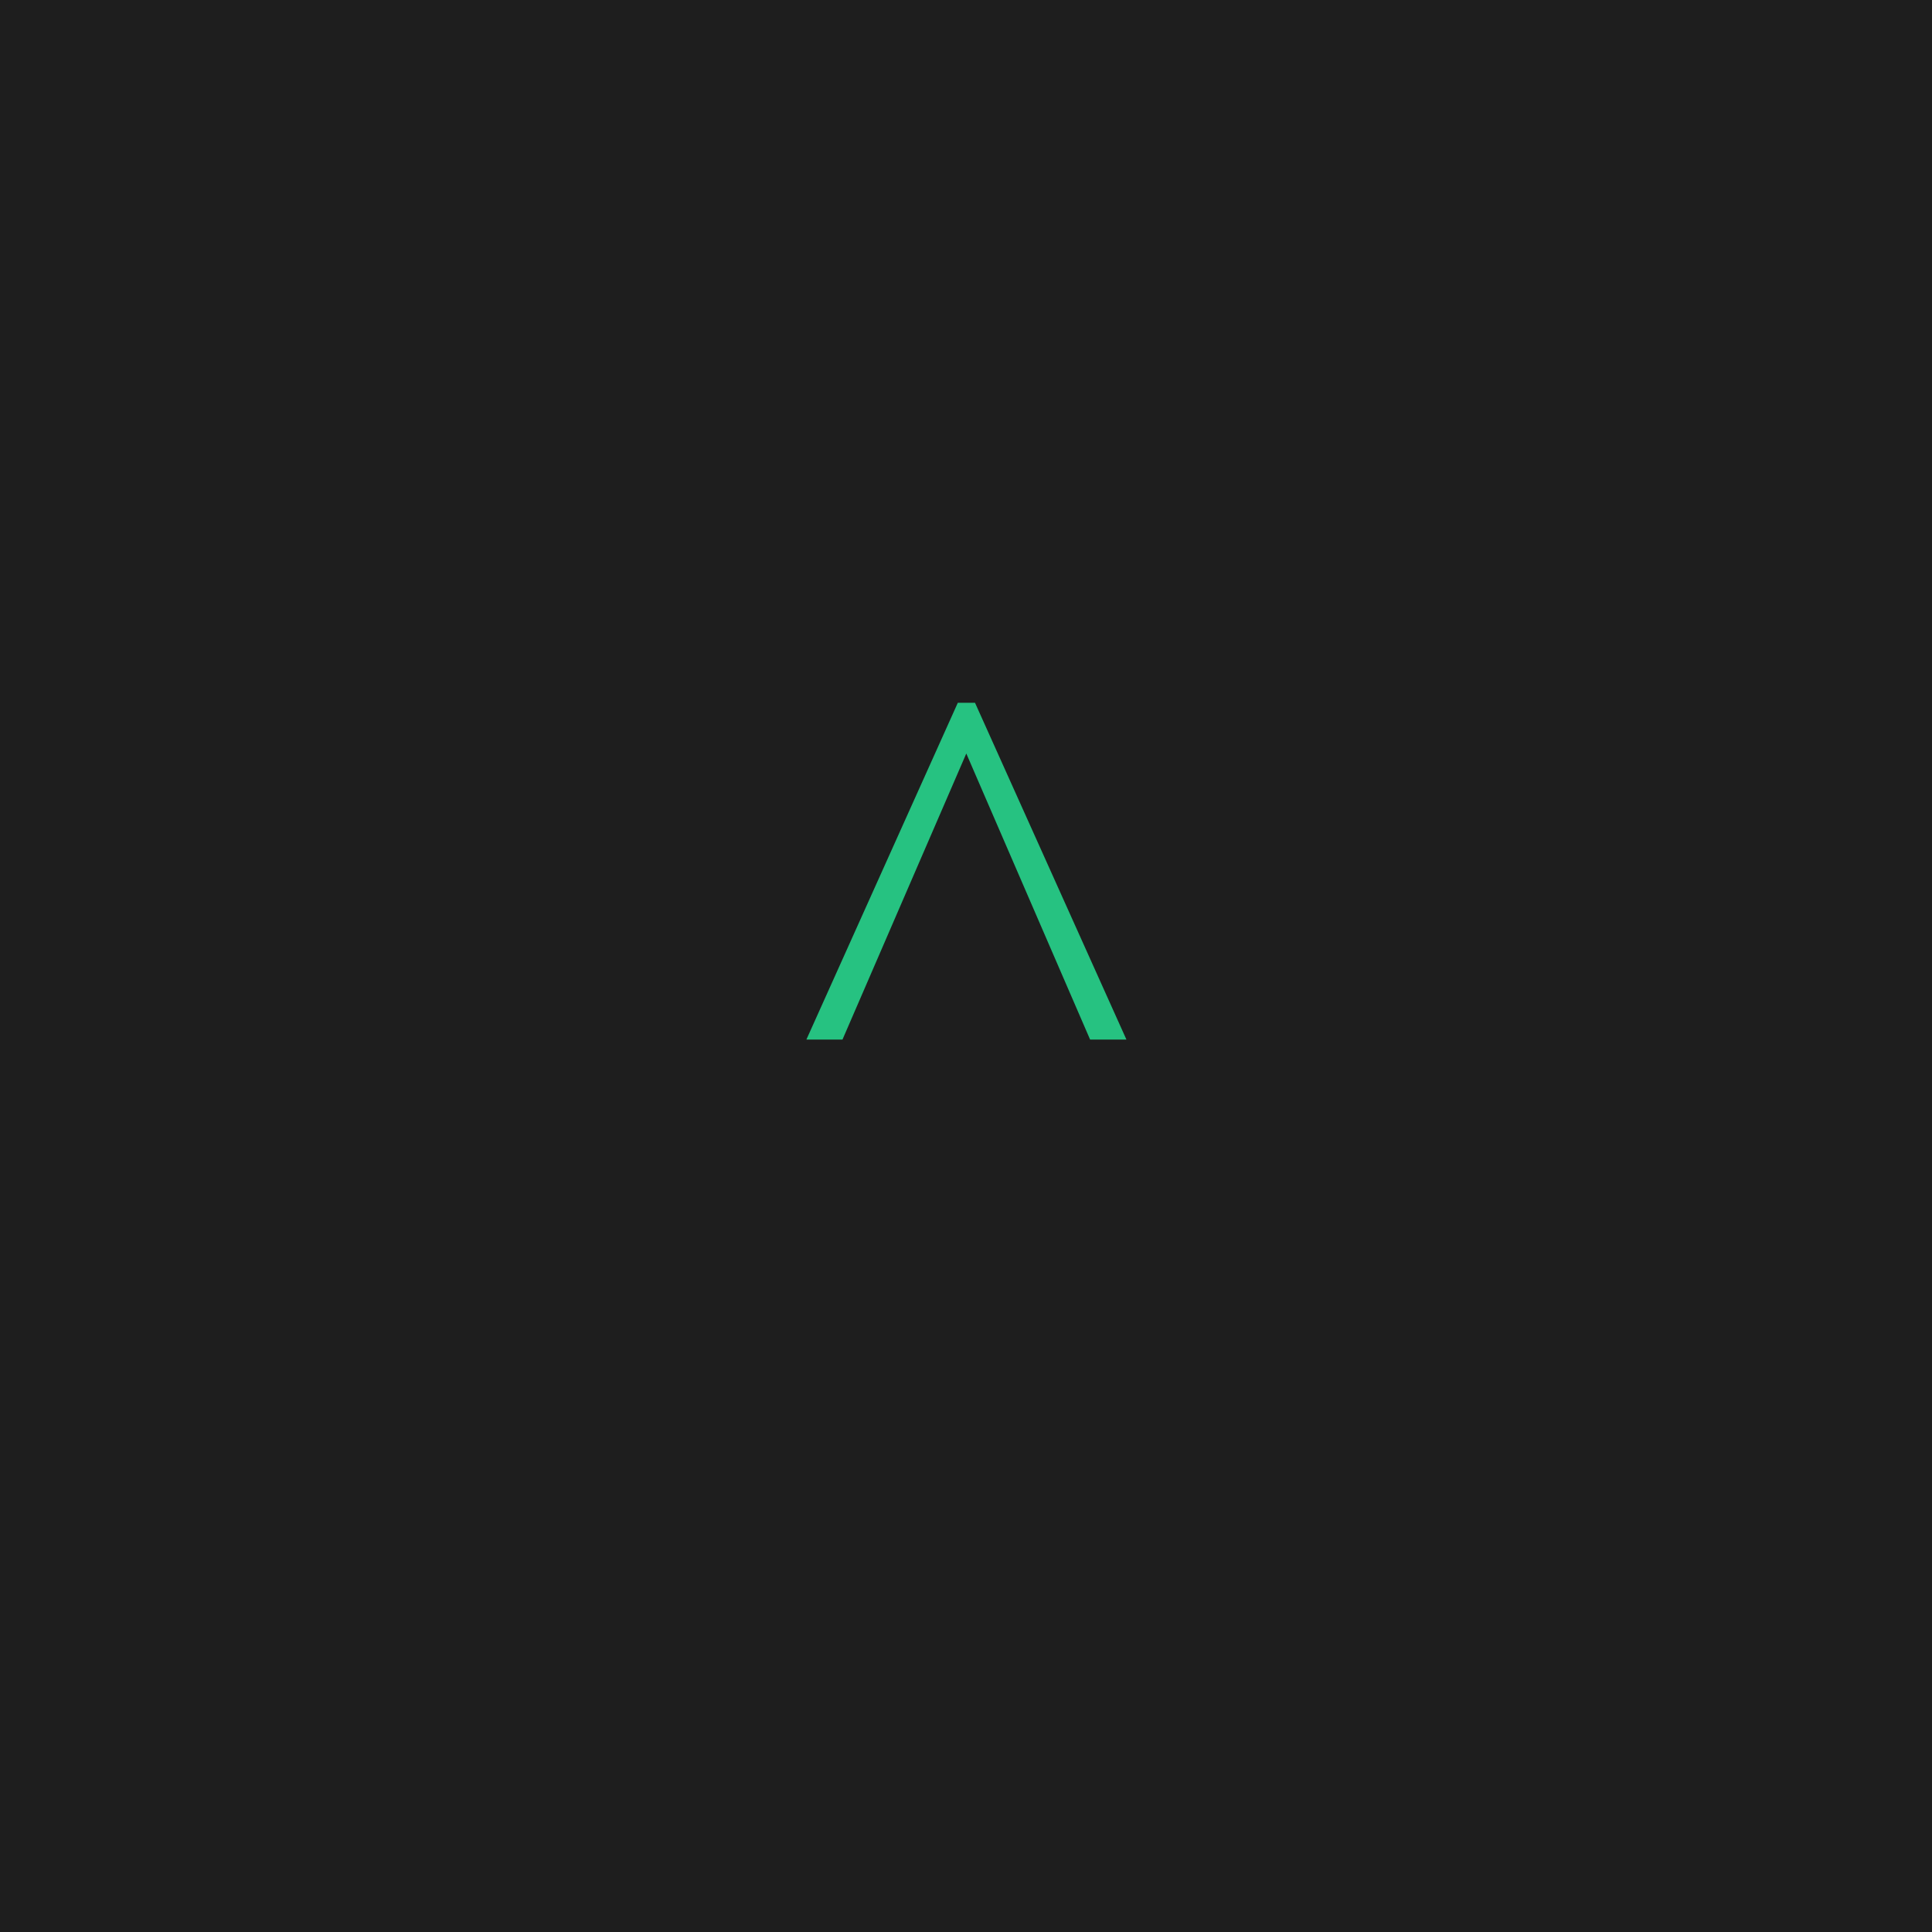
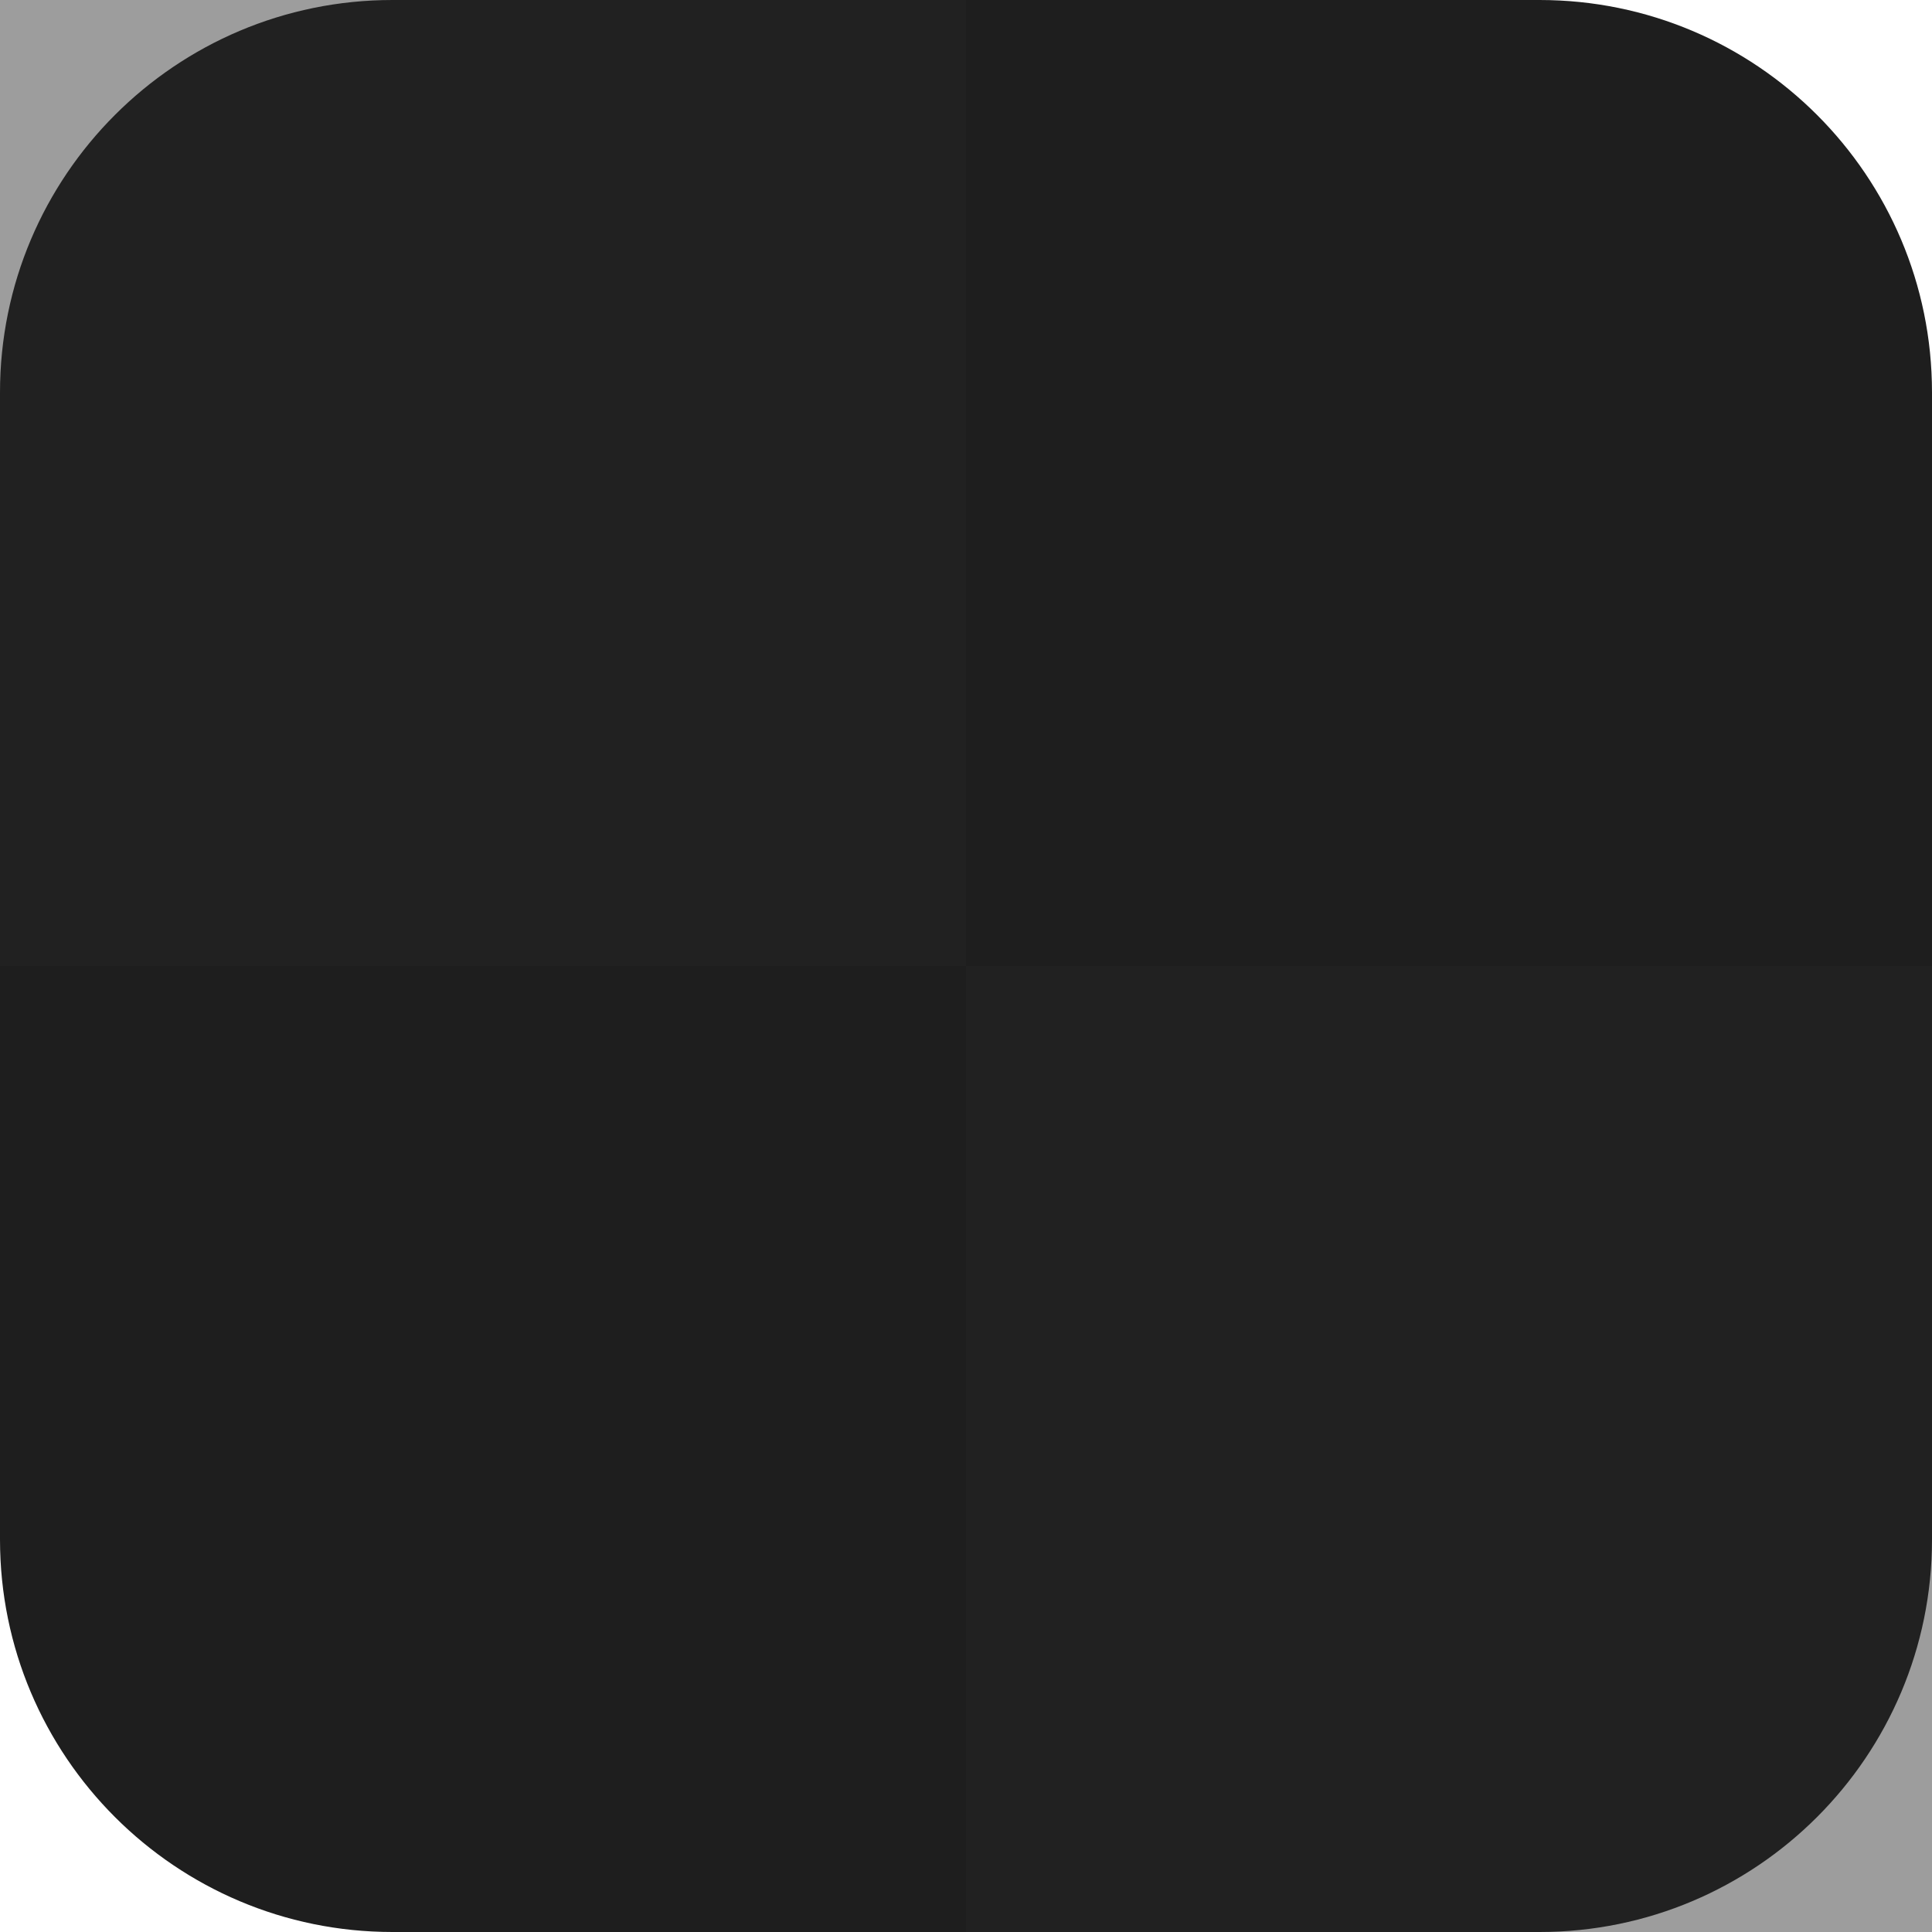
<svg xmlns="http://www.w3.org/2000/svg" viewBox="0 0 128 128">
-   <rect width="128" height="128" fill="#1E1E1E" />
-   <text x="64" y="78" text-anchor="middle" font-size="48" fill="#26C281">^</text>
+   <rect width="128" height="128" rx="26" fill="#1E1E1E" />
+   <rect x="0" y="0" width="64" height="64" fill="#252525" opacity="0.45" />
+   <rect x="64" y="64" width="64" height="64" fill="#252525" opacity="0.45" />
</svg>
